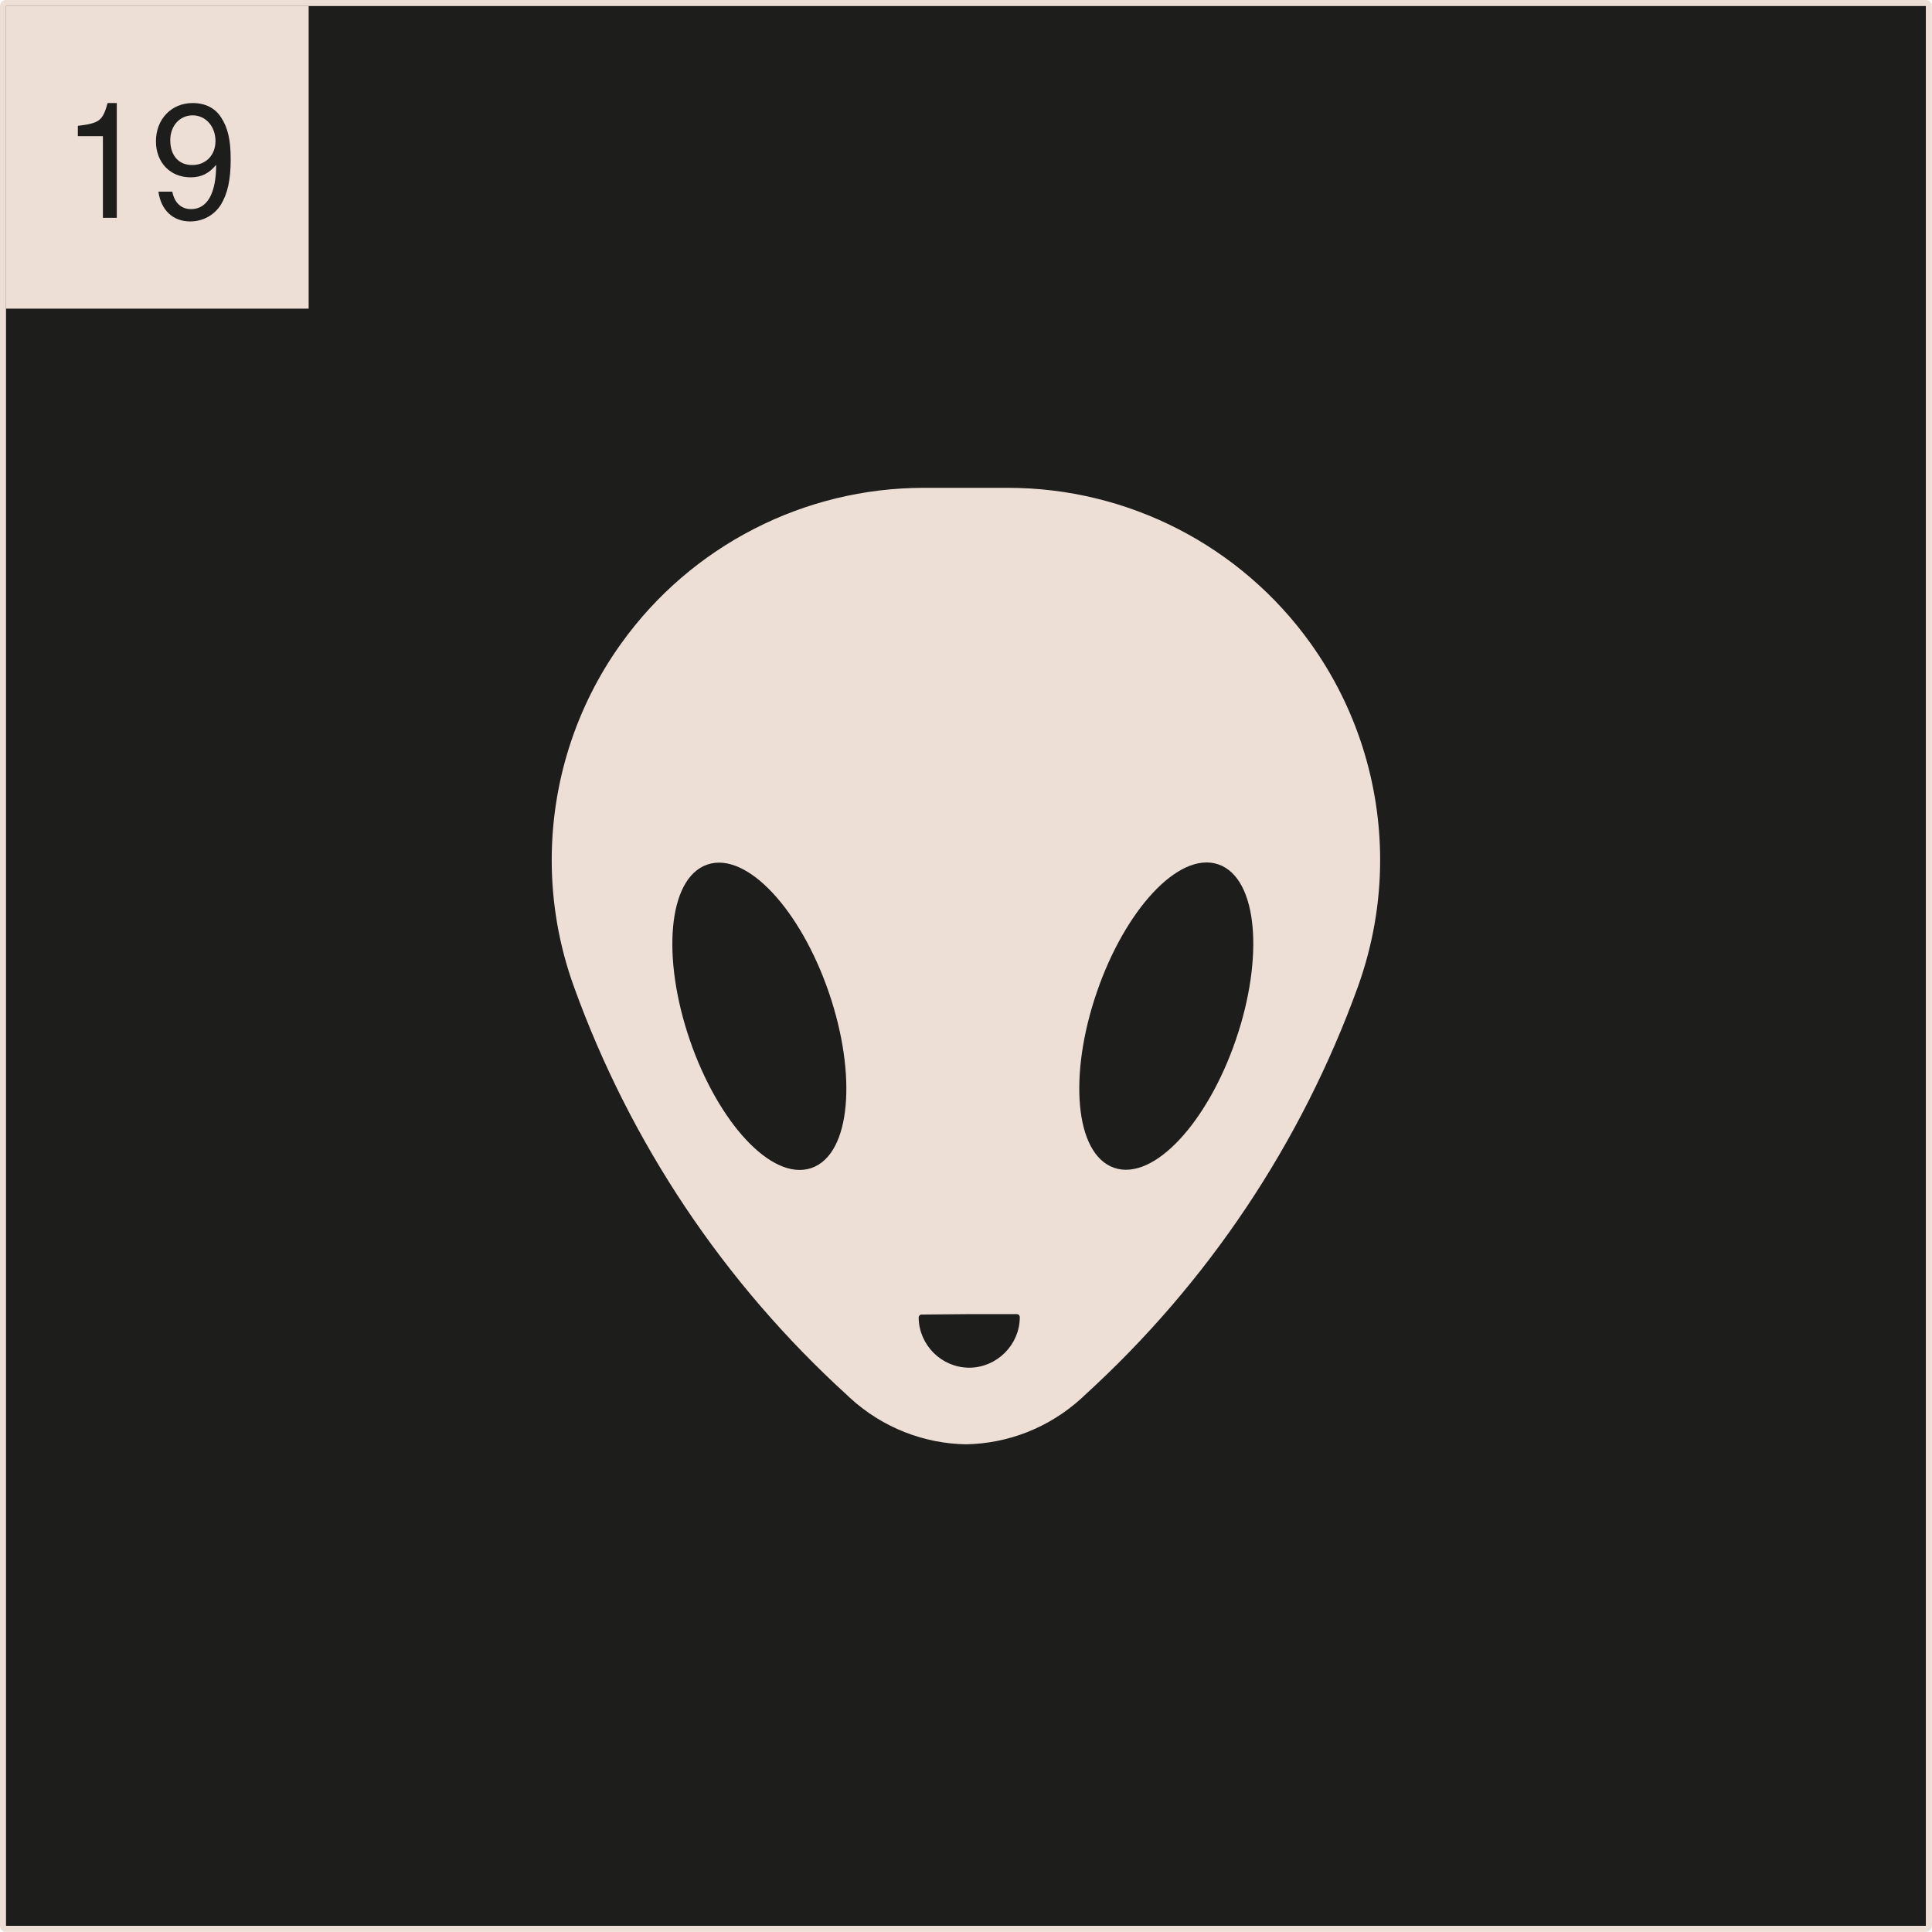
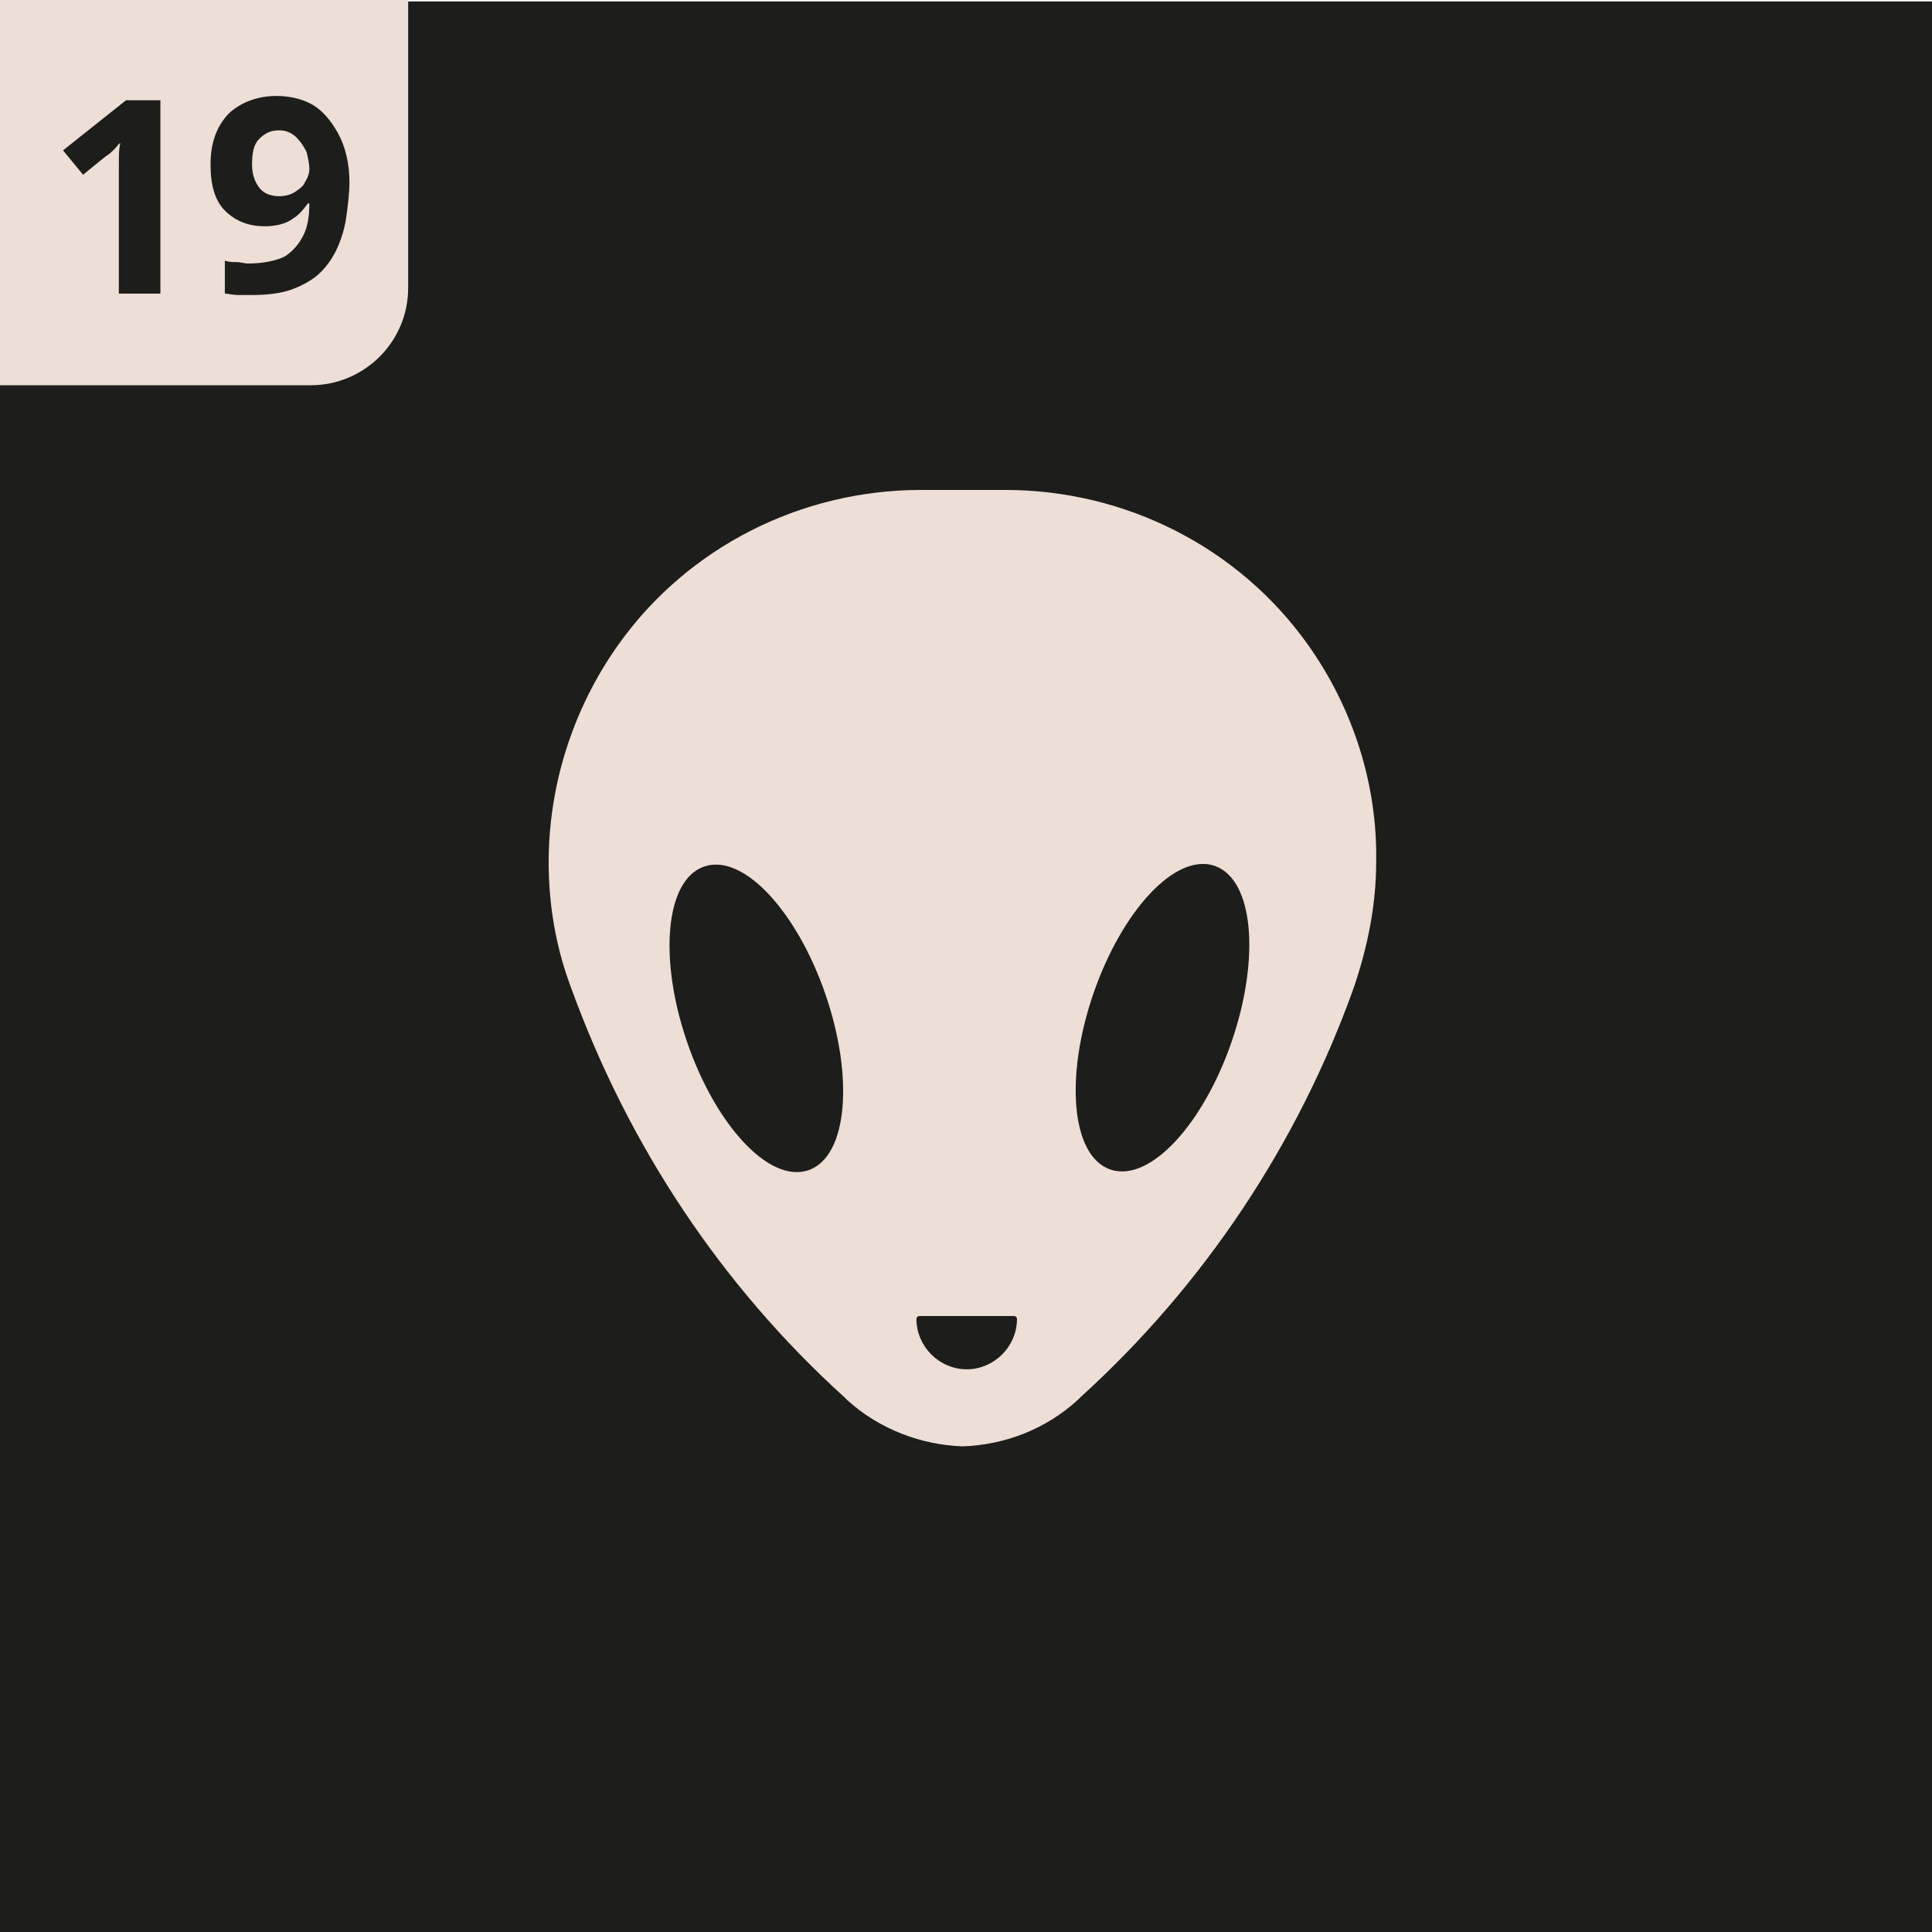
- <svg xmlns="http://www.w3.org/2000/svg" viewBox="0 0 134.89 134.89">
-   <defs>
-     <style>.d,.e{fill:#eddfd6;}.f,.g,.h{fill:#1d1d1b;}.e{stroke-miterlimit:10;}.e,.g{stroke:#1d1d1b;stroke-width:.42px;}.g{stroke-linecap:round;stroke-linejoin:round;}.h{font-family:Helvetica, Helvetica;font-size:11.07px;}</style>
-   </defs>
-   <g id="a" />
-   <g id="b">
-     <g id="c">
+ <svg xmlns="http://www.w3.org/2000/svg" version="1.1" id="Capa_1" x="0px" y="0px" viewBox="0 0 134.9 134.9" style="enable-background:new 0 0 134.9 134.9;" xml:space="preserve">
+   <style type="text/css">
+ 	.st0{fill:#1D1D1B;}
+ 	.st1{fill:#EDDFD6;}
+ 	.st2{fill:#222222;}
+ 	.st3{fill:#EDDFD6;stroke:#1D1D1B;stroke-width:0.42;stroke-linecap:round;stroke-linejoin:round;}
+ 	.st4{fill:#1D1D1B;stroke:#EDDFD6;stroke-width:0.42;stroke-miterlimit:10;}
+ 	.st5{fill:none;stroke:#1D1D1B;stroke-width:0.42;stroke-miterlimit:10;}
+ 	.st6{fill:#00AEEF;}
+ 	.st7{enable-background:new    ;}
+ 	.st8{fill:#EDDFD6;stroke:#1D1D1B;stroke-width:0.644;stroke-miterlimit:10;}
+ 	.st9{fill:#EDDFD6;stroke:#1D1D1B;stroke-width:0.607;stroke-miterlimit:10;}
+ 	.st10{fill:#EDDFD6;stroke:#1D1D1B;stroke-width:0.51;stroke-miterlimit:10;}
+ 	.st11{fill:#EDDFD6;stroke:#1D1D1B;stroke-width:0.42;stroke-miterlimit:10;}
+ 	.st12{fill:#EDDFD6;stroke:#1D1D1B;stroke-width:0.636;stroke-miterlimit:10;}
+ 	.st13{fill:#EDDFD6;stroke:#1D1D1B;stroke-width:0.6;stroke-miterlimit:10;}
+ 	.st14{fill:#EDDFD6;stroke:#1D1D1B;stroke-width:0.504;stroke-miterlimit:10;}
+ 	.st15{fill:#EDDFD6;stroke:#1D1D1B;stroke-width:0.422;stroke-miterlimit:10;}
+ 	.st16{fill:#1D1D1B;stroke:#EDDFD6;stroke-width:0.422;stroke-miterlimit:10;}
+ 	.st17{fill:none;stroke:#1D1D1B;stroke-width:0.422;stroke-miterlimit:10;}
+ 	.st18{fill:none;stroke:#EDDFD6;stroke-width:0.422;stroke-linecap:round;stroke-linejoin:round;}
+ 	.st19{fill:none;stroke:#EDDFD6;stroke-width:17;stroke-miterlimit:10;}
+ 	.st20{fill:#EDDFD6;stroke:#EDDFD6;stroke-width:0.42;stroke-miterlimit:10;}
+ 	.st21{fill:#EDDFD6;stroke:#1D1D1B;stroke-width:0.479;stroke-miterlimit:10;}
+ 	.st22{fill:#1D1D1B;stroke:#EDDFD6;stroke-width:0.479;stroke-miterlimit:10;}
+ 	.st23{fill:none;stroke:#1D1D1B;stroke-width:0.479;stroke-miterlimit:10;}
+ 	.st24{fill:none;stroke:#EDDFD6;stroke-width:0.479;stroke-miterlimit:10;}
+ 	.st25{fill:none;stroke:#EDDFD6;stroke-width:0.926;stroke-miterlimit:10;}
+ 	.st26{fill:#1D1D1B;stroke:#EDDFD6;stroke-width:0.53;stroke-miterlimit:10;}
+ 	.st27{fill:#1D1D1B;stroke:#EDDFD6;stroke-width:0.644;stroke-miterlimit:10;}
+ 	.st28{fill:#EDDFD6;stroke:#1D1D1B;stroke-width:0.644;stroke-miterlimit:10;}
+ 	.st29{fill:#EDDFD6;stroke:#1D1D1B;stroke-width:0.607;stroke-miterlimit:10;}
+ 	.st30{fill:#EDDFD6;stroke:#1D1D1B;stroke-width:0.51;stroke-miterlimit:10;}
+ 	.st31{fill:none;stroke:#EDDFD6;stroke-width:10.399;stroke-miterlimit:10;}
+ 	.st32{fill:#1D1D1B;stroke:#1D1D1B;stroke-width:0.42;stroke-linecap:round;stroke-linejoin:round;}
+ 	.st33{font-family:'NotoSans-Bold';}
+ 	.st34{font-size:19px;}
+ </style>
+   <g id="_x31_9">
+     <rect x="-0.5" y="0.1" class="st0" width="135.4" height="135" />
+     <g>
+       <path class="st11" d="M91.5,44.9C86.6,38,78.6,34,70.2,34h-5.9C55.9,34,47.9,38,43,44.9c-3.2,4.5-4.9,9.9-4.9,15.3    c0,3,0.5,6,1.6,8.9c4,11,10.5,20.8,19.1,28.6l0.2,0.2c2.3,2.1,5.3,3.2,8.2,3.3c3-0.1,5.9-1.2,8.2-3.3l0.2-0.2    c8.6-7.8,15.2-17.7,19.1-28.6c1-2.9,1.6-5.9,1.6-8.9C96.4,54.8,94.7,49.4,91.5,44.9z" />
+       <ellipse transform="matrix(0.9458 -0.3247 0.3247 0.9458 -20.2143 21.004)" class="st32" cx="52.8" cy="71.1" rx="4.9" ry="11" />
+       <ellipse transform="matrix(0.3247 -0.9458 0.9458 0.3247 -12.347 124.8045)" class="st32" cx="81.2" cy="71" rx="11" ry="4.9" />
+       <path class="st32" d="M67.5,92.1l-3.3,0c0,1.8,1.5,3.3,3.3,3.3s3.3-1.5,3.3-3.3H67.5z" />
+     </g>
+     <g>
+       <path class="st1" d="M0-0.1h28.5v20.2c0,3.8-3.1,6.8-6.8,6.8H0V-0.1z" />
+       <text transform="matrix(1 0 0 1 2.4621 -2.2053)" class="st0 st33 st34">19</text>
      <g>
-         <g>
-           <g>
-             <rect class="f" x=".21" y=".21" width="134.46" height="134.46" rx=".21" ry=".21" />
-             <path class="d" d="M134.46,.42V134.46H.42V.42H134.46m0-.42H.42c-.23,0-.42,.19-.42,.42V134.46c0,.23,.19,.42,.42,.42H134.46c.23,0,.42-.19,.42-.42V.42c0-.23-.19-.42-.42-.42h0Z" />
-           </g>
-           <g>
-             <path class="e" d="M91.67,44.79c-4.92-6.87-12.85-10.94-21.29-10.94h-5.88c-8.44,0-16.37,4.08-21.29,10.94-3.24,4.51-4.9,9.86-4.9,15.26,0,2.99,.51,6,1.56,8.9,3.95,10.96,10.52,20.77,19.14,28.62l.2,.19c2.33,2.13,5.27,3.24,8.23,3.29,2.97-.05,5.9-1.16,8.23-3.29l.2-.19c8.61-7.84,15.18-17.66,19.14-28.62,1.04-2.9,1.56-5.9,1.56-8.9,0-5.4-1.67-10.75-4.9-15.26Z" />
-             <ellipse class="g" cx="53.02" cy="70.95" rx="4.92" ry="10.99" transform="translate(-20.17 21.07) rotate(-18.95)" />
-             <ellipse class="g" cx="81.43" cy="70.95" rx="10.99" ry="4.92" transform="translate(-12.12 124.92) rotate(-71.05)" />
-             <path class="g" d="M67.67,91.96l-3.32,.03c.02,1.81,1.51,3.29,3.32,3.29s3.32-1.5,3.32-3.32h-3.32Z" />
-           </g>
-         </g>
-         <rect class="d" x=".42" y=".42" width="21.13" height="21.13" />
-         <text class="h" transform="translate(4.31 15.21)">
-           <tspan x="0" y="0">19</tspan>
-         </text>
+         <path class="st0" d="M11.2,20.5H8.3v-7.8c0-0.3,0-0.7,0-1.3s0-1,0.1-1.4C8.3,10,8.2,10.2,8,10.4c-0.2,0.2-0.4,0.4-0.6,0.5     l-1.6,1.3l-1.4-1.7L8.8,7h2.4V20.5z" />
+         <path class="st0" d="M24.4,12.7c0,0.8-0.1,1.5-0.2,2.3c-0.1,0.8-0.3,1.5-0.6,2.2c-0.3,0.7-0.7,1.3-1.2,1.8     c-0.5,0.5-1.2,0.9-2,1.2c-0.8,0.3-1.8,0.4-2.9,0.4c-0.3,0-0.6,0-0.9,0s-0.7-0.1-0.9-0.1v-2.3c0.3,0.1,0.5,0.1,0.8,0.1     c0.3,0,0.6,0.1,0.8,0.1c1.1,0,2-0.2,2.6-0.5c0.6-0.4,1-0.9,1.3-1.5c0.3-0.6,0.4-1.4,0.4-2.2h-0.1c-0.3,0.4-0.6,0.8-1.1,1.1     c-0.4,0.3-1.1,0.5-1.9,0.5c-1.2,0-2.1-0.4-2.8-1.1c-0.7-0.7-1-1.8-1-3.2c0-1.5,0.4-2.6,1.2-3.5c0.8-0.8,2-1.3,3.4-1.3     c0.9,0,1.8,0.2,2.5,0.6c0.7,0.4,1.3,1.1,1.8,2S24.4,11.4,24.4,12.7z M19.5,9.1c-0.6,0-1,0.2-1.4,0.6s-0.5,1-0.5,1.8     c0,0.7,0.2,1.2,0.5,1.6c0.3,0.4,0.8,0.6,1.4,0.6c0.4,0,0.8-0.1,1.1-0.3c0.3-0.2,0.6-0.4,0.7-0.7c0.2-0.3,0.3-0.6,0.3-0.9     c0-0.4-0.1-0.8-0.2-1.2c-0.2-0.4-0.4-0.7-0.7-1S20,9.1,19.5,9.1z" />
      </g>
    </g>
  </g>
</svg>
